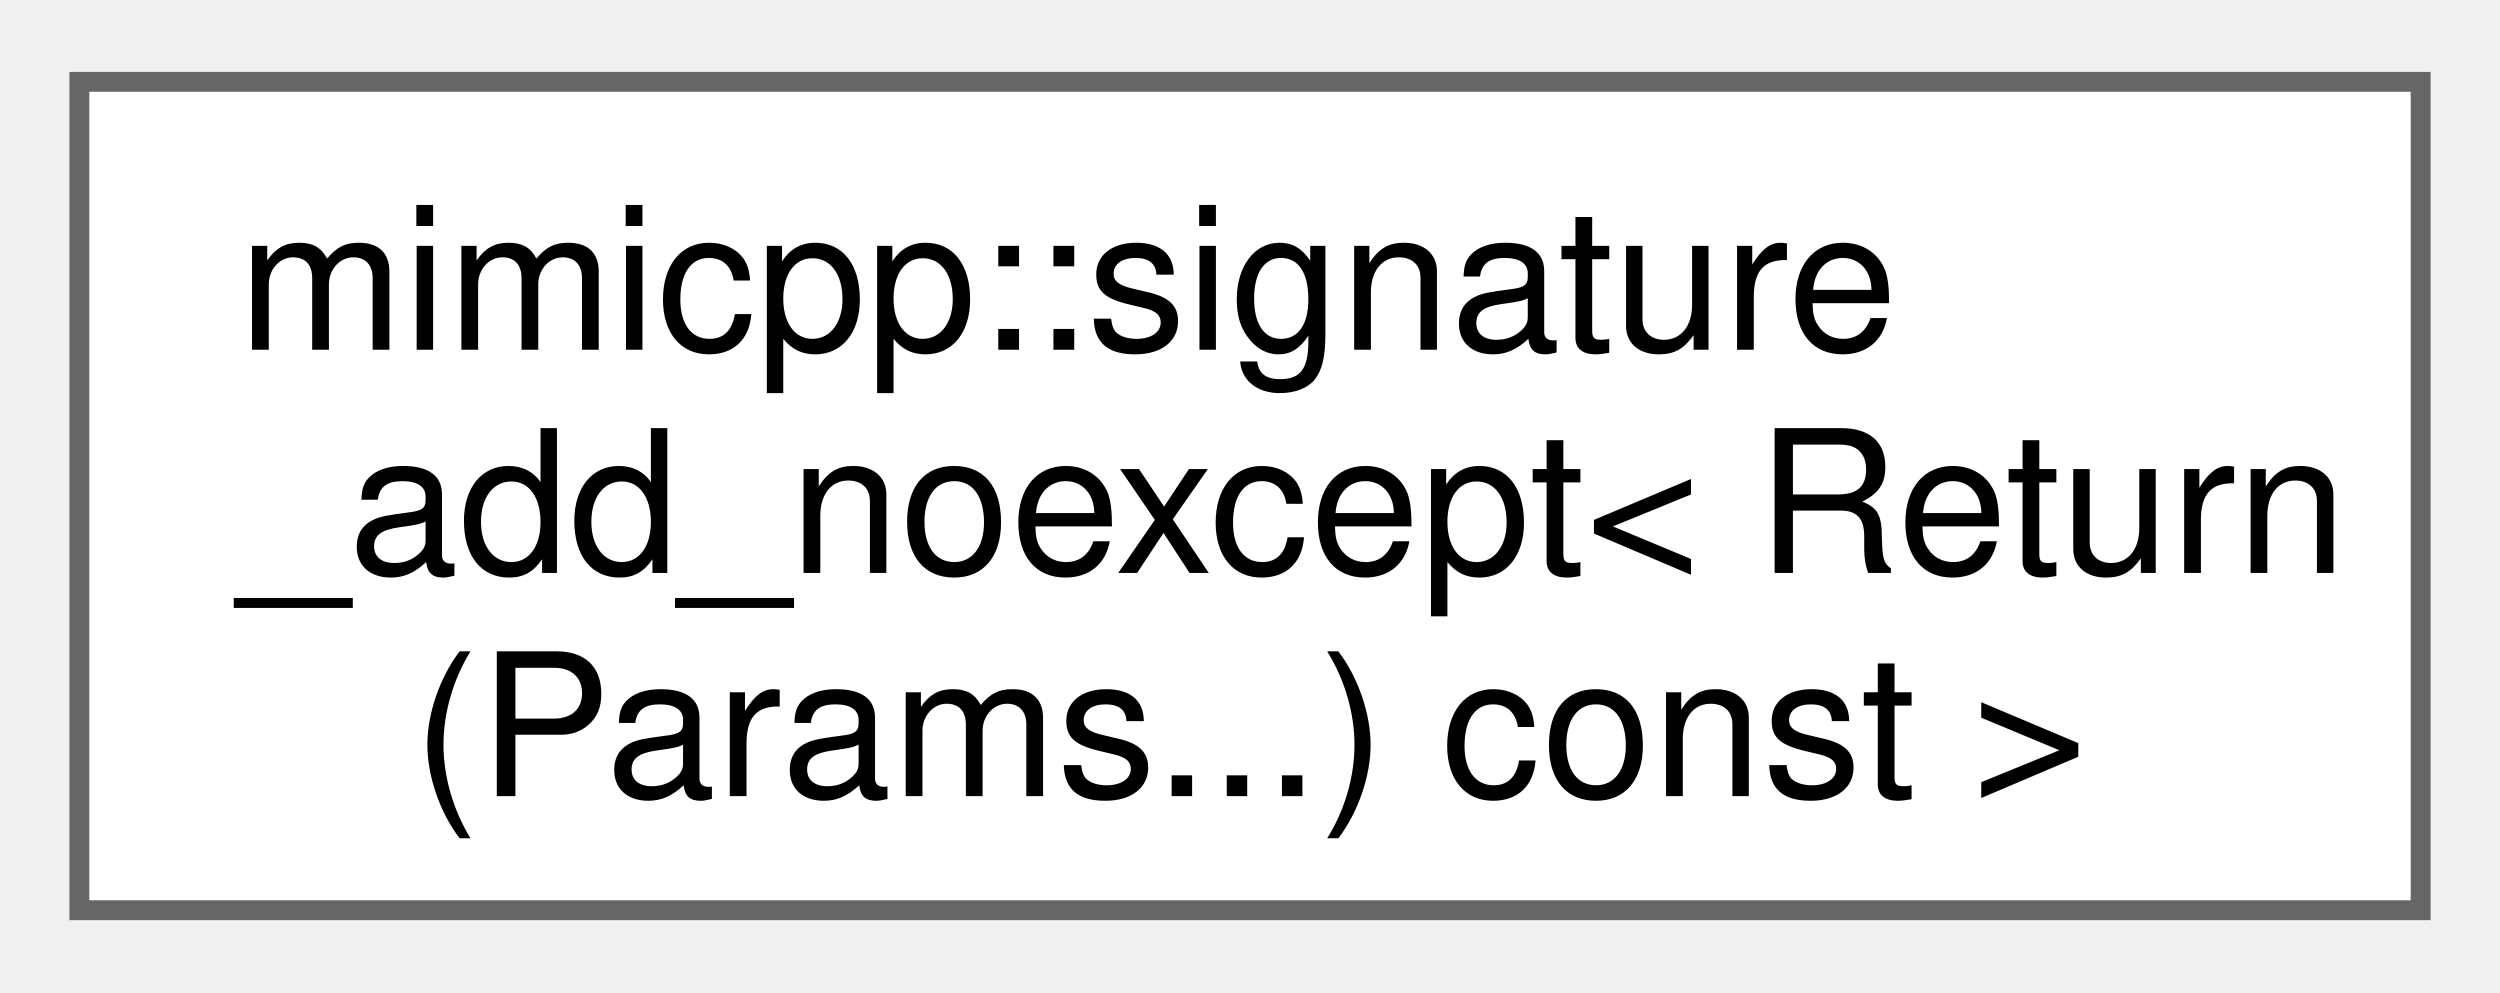
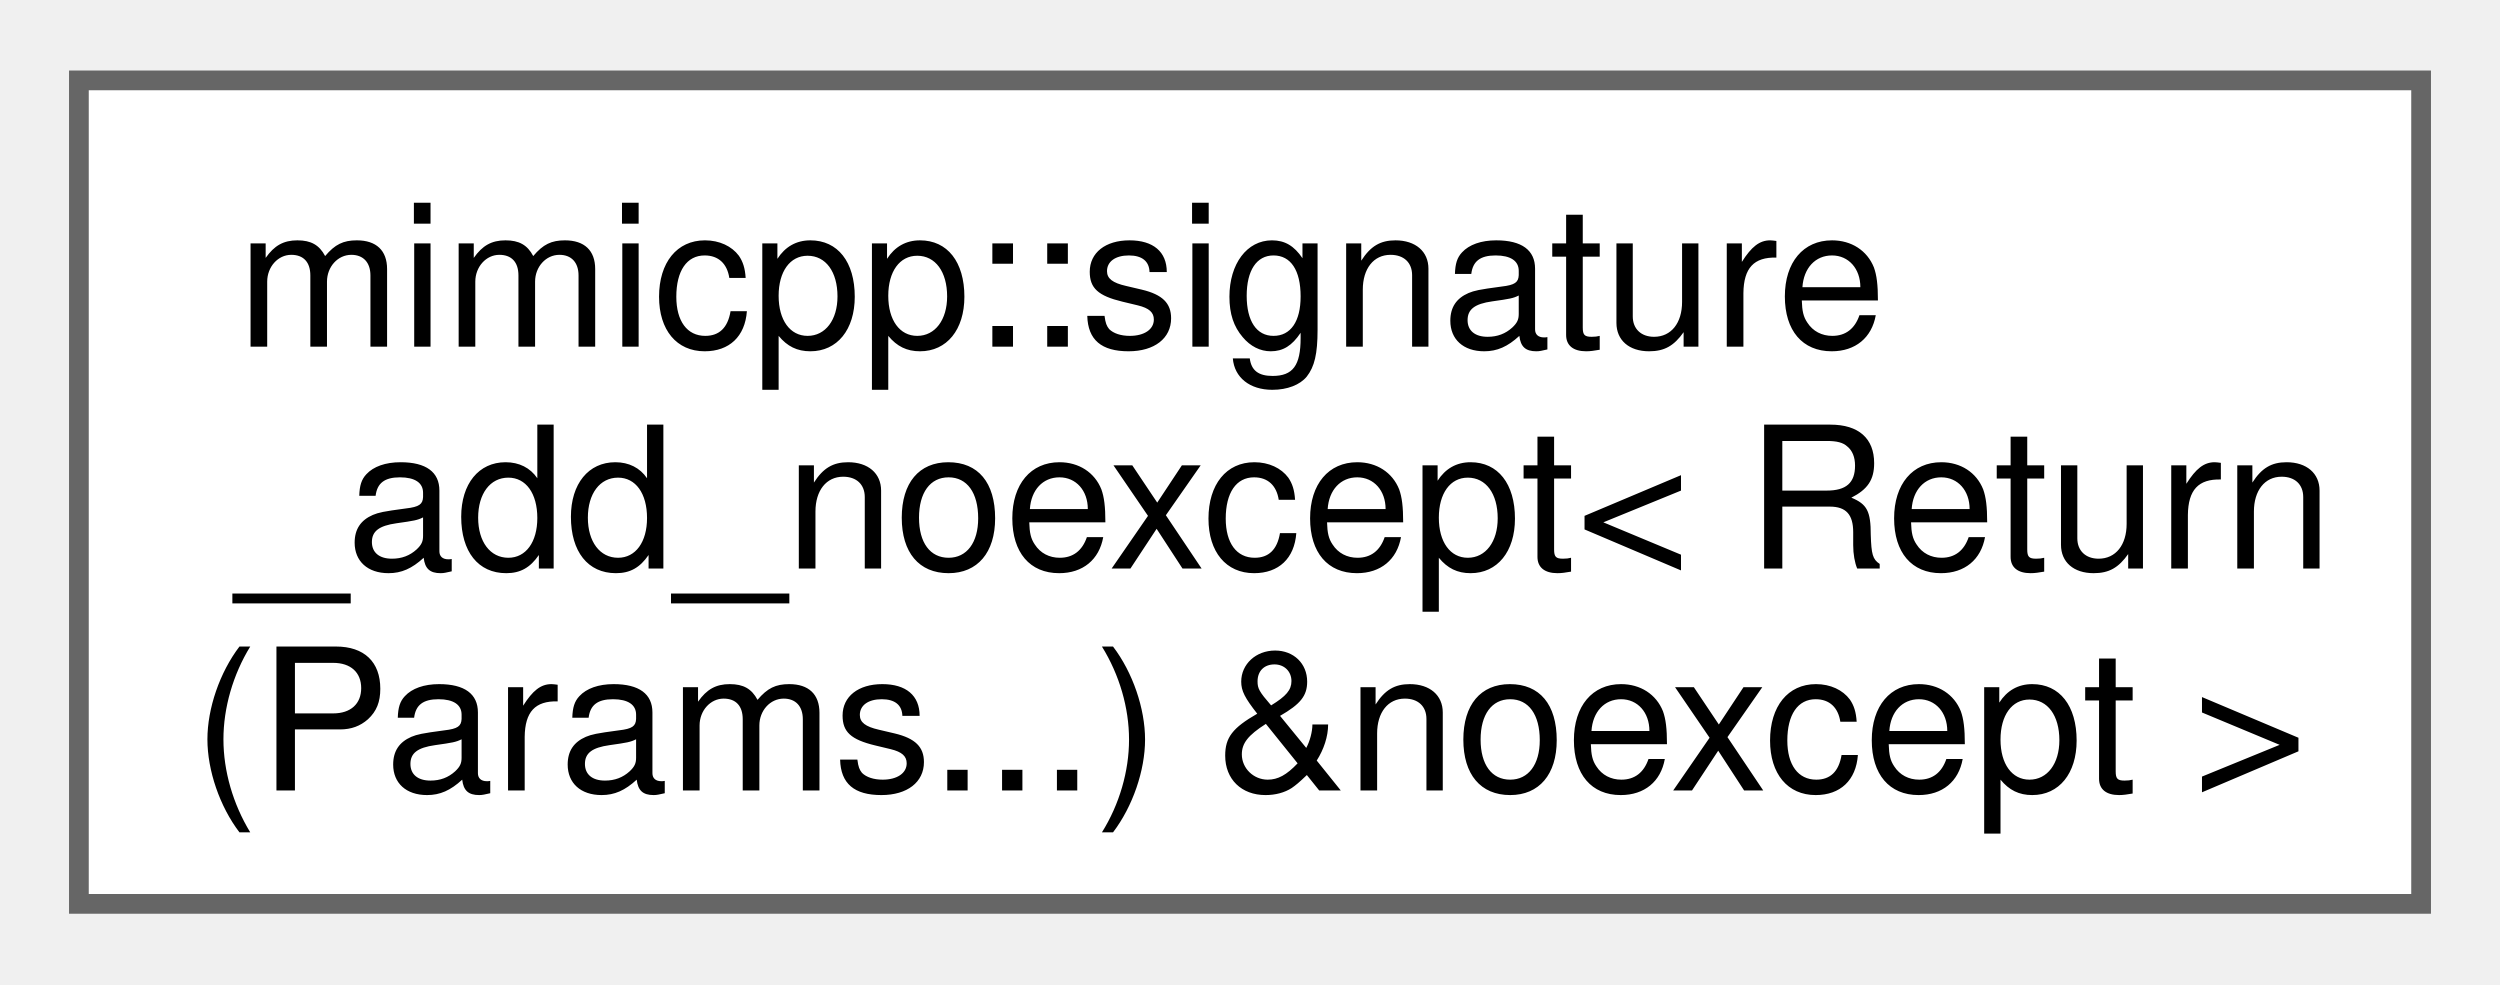
- <svg xmlns="http://www.w3.org/2000/svg" xmlns:xlink="http://www.w3.org/1999/xlink" width="126pt" height="50pt" viewBox="0.00 0.00 126.00 49.75">
+ <svg xmlns="http://www.w3.org/2000/svg" xmlns:xlink="http://www.w3.org/1999/xlink" width="127pt" height="50pt" viewBox="0.00 0.00 126.75 49.75">
  <g id="graph0" class="graph" transform="scale(1 1) rotate(0) translate(4 45.75)">
    <g id="Node000000" class="node">
      <g id="a_Node000000">
-         <a xlink:href="de/d2c/structmimicpp_1_1signature__add__noexcept_3_01_return_07_params_8_8_8_08_01const_01_4.html" target="_top" xlink:title=" ">
-           <polygon fill="white" stroke="#666666" points="118,-41.75 0,-41.75 0,0 118,0 118,-41.75" />
+         <a xlink:href="d7/de2/structmimicpp_1_1signature__add__noexcept_3_01_return_07_params_8_8_8_08_01_6noexcept_01_4.html" target="_top" xlink:title=" ">
+           <polygon fill="white" stroke="#666666" points="118.75,-41.75 0,-41.75 0,0 118.75,0 118.75,-41.75" />
          <text text-anchor="start" x="8" y="-28.25" font-family="Helvetica,sans-Serif" font-size="10.00">mimicpp::signature</text>
          <text text-anchor="start" x="8" y="-17" font-family="Helvetica,sans-Serif" font-size="10.00">_add_noexcept&lt; Return</text>
-           <text text-anchor="middle" x="59" y="-5.75" font-family="Helvetica,sans-Serif" font-size="10.00">(Params...) const &gt;</text>
+           <text text-anchor="middle" x="59.38" y="-5.75" font-family="Helvetica,sans-Serif" font-size="10.00">(Params...) &amp;noexcept &gt;</text>
        </a>
      </g>
    </g>
  </g>
</svg>
